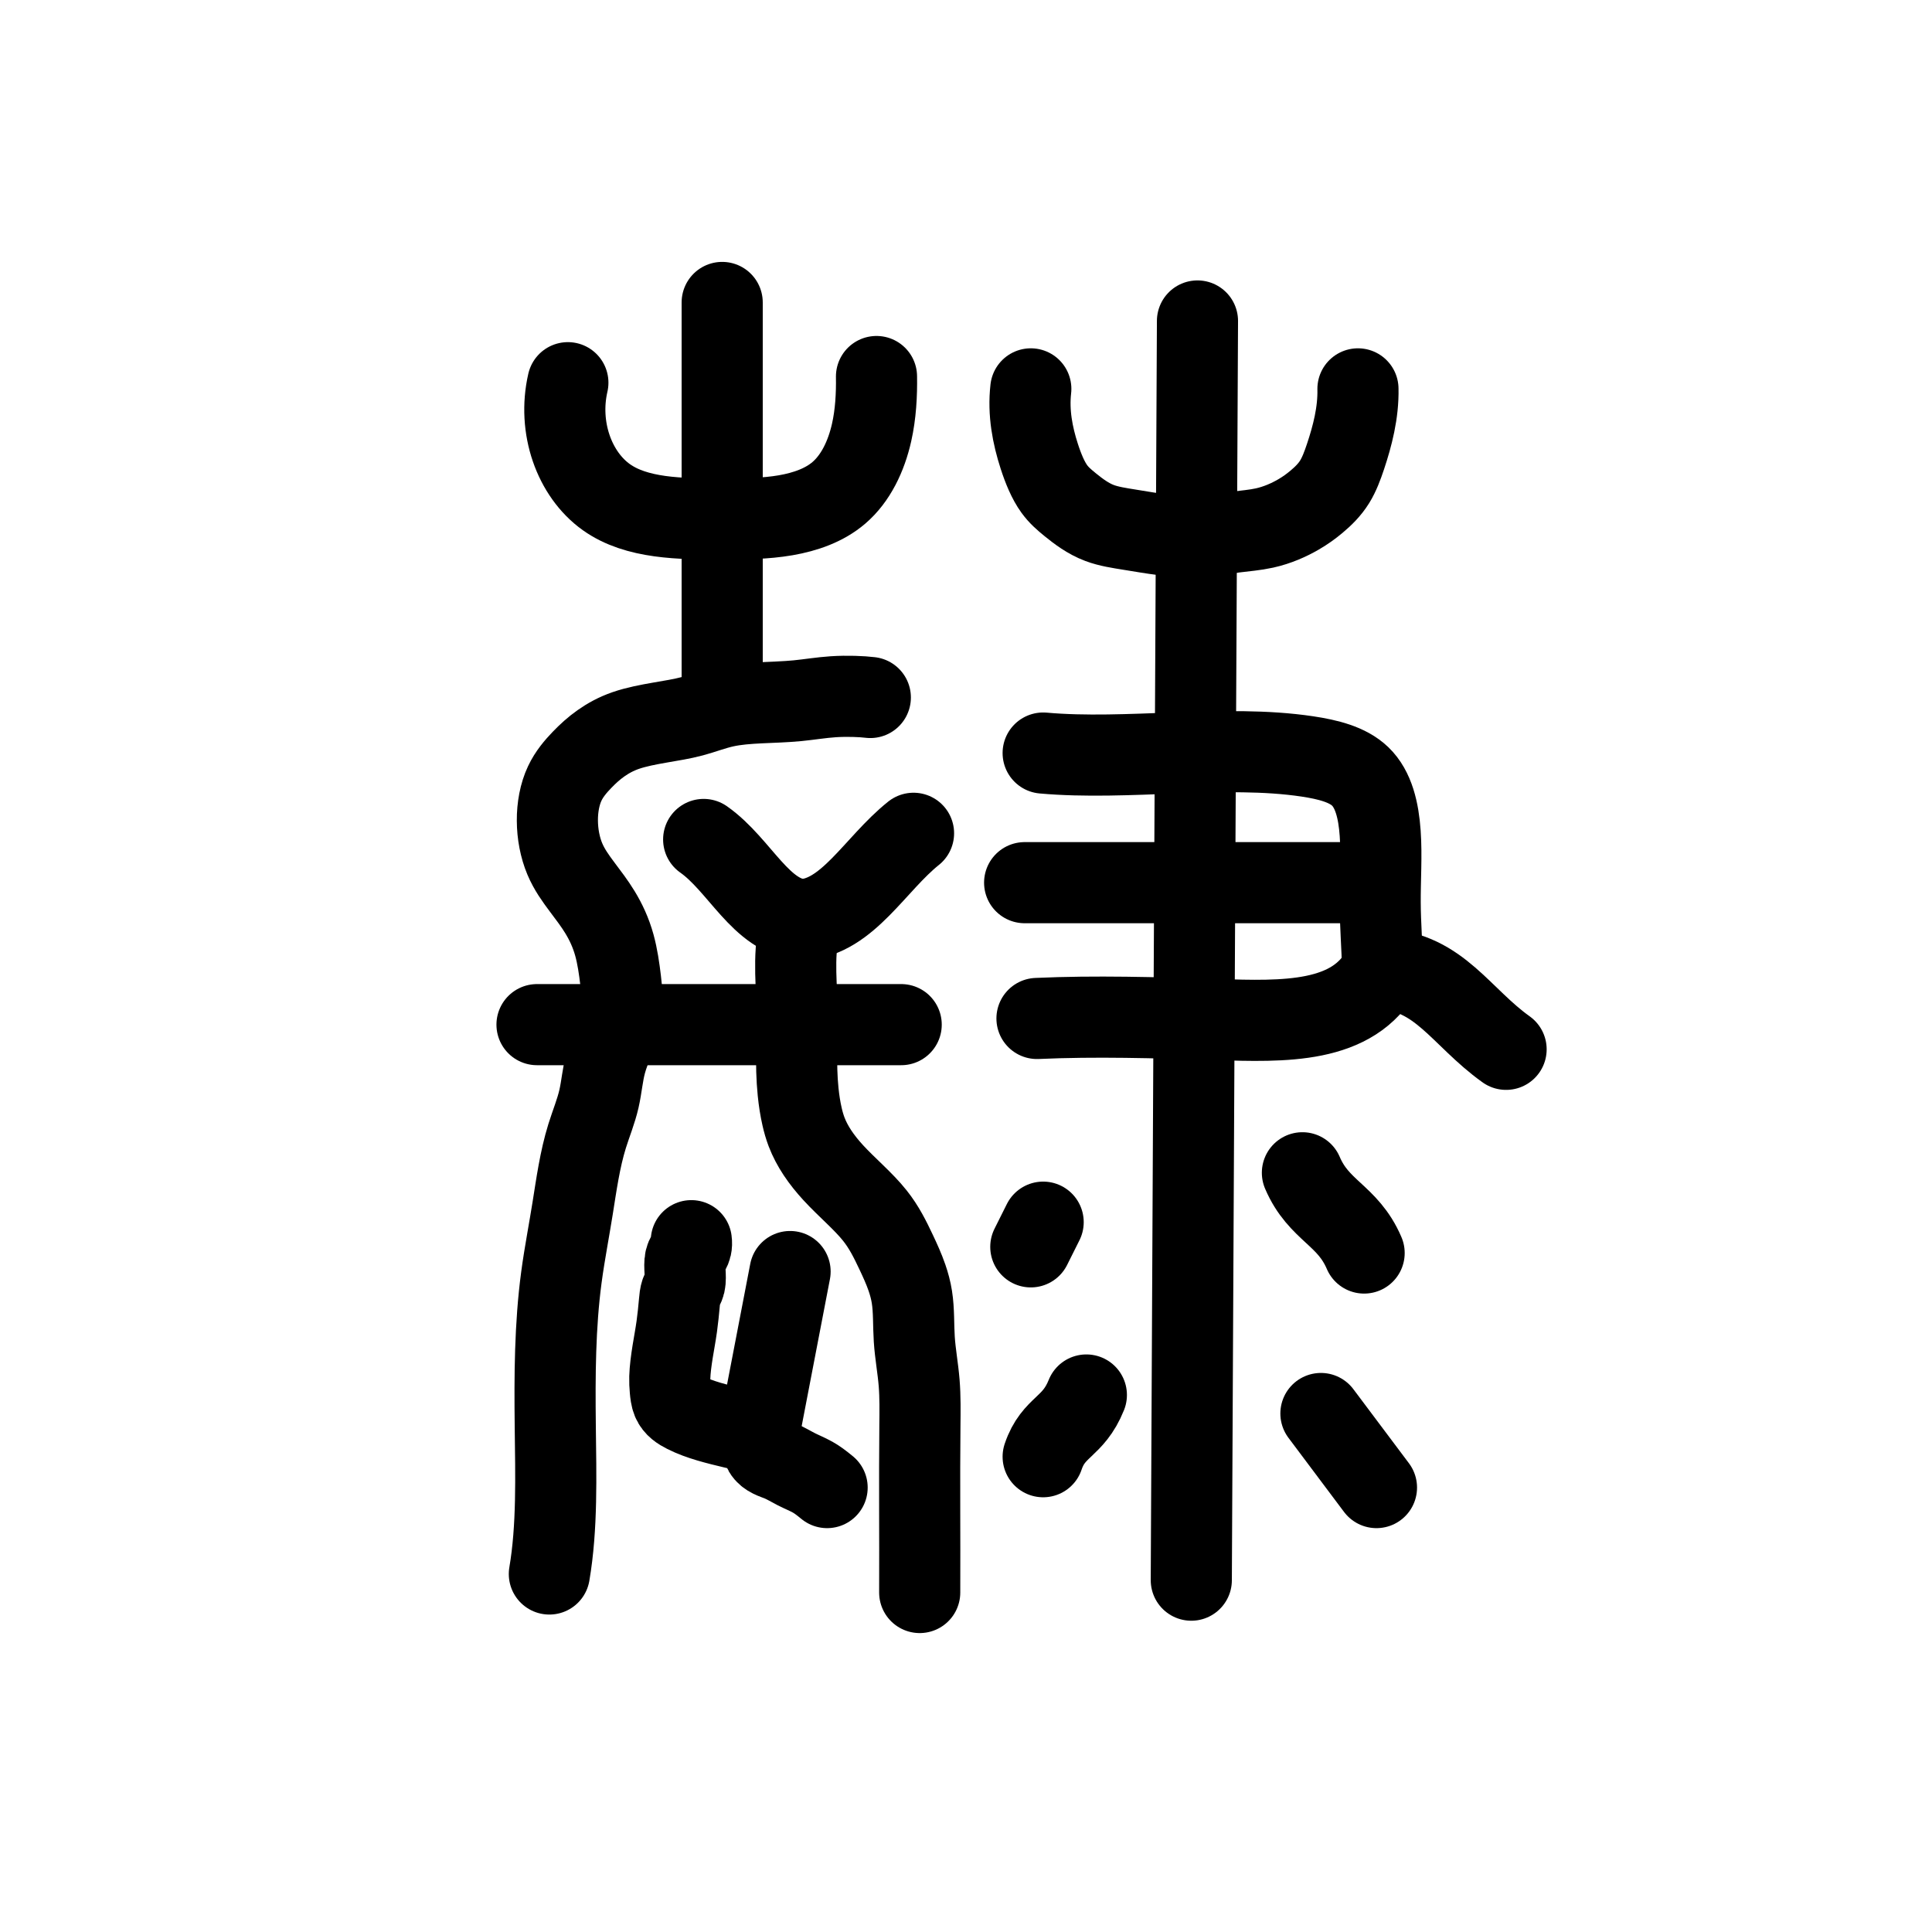
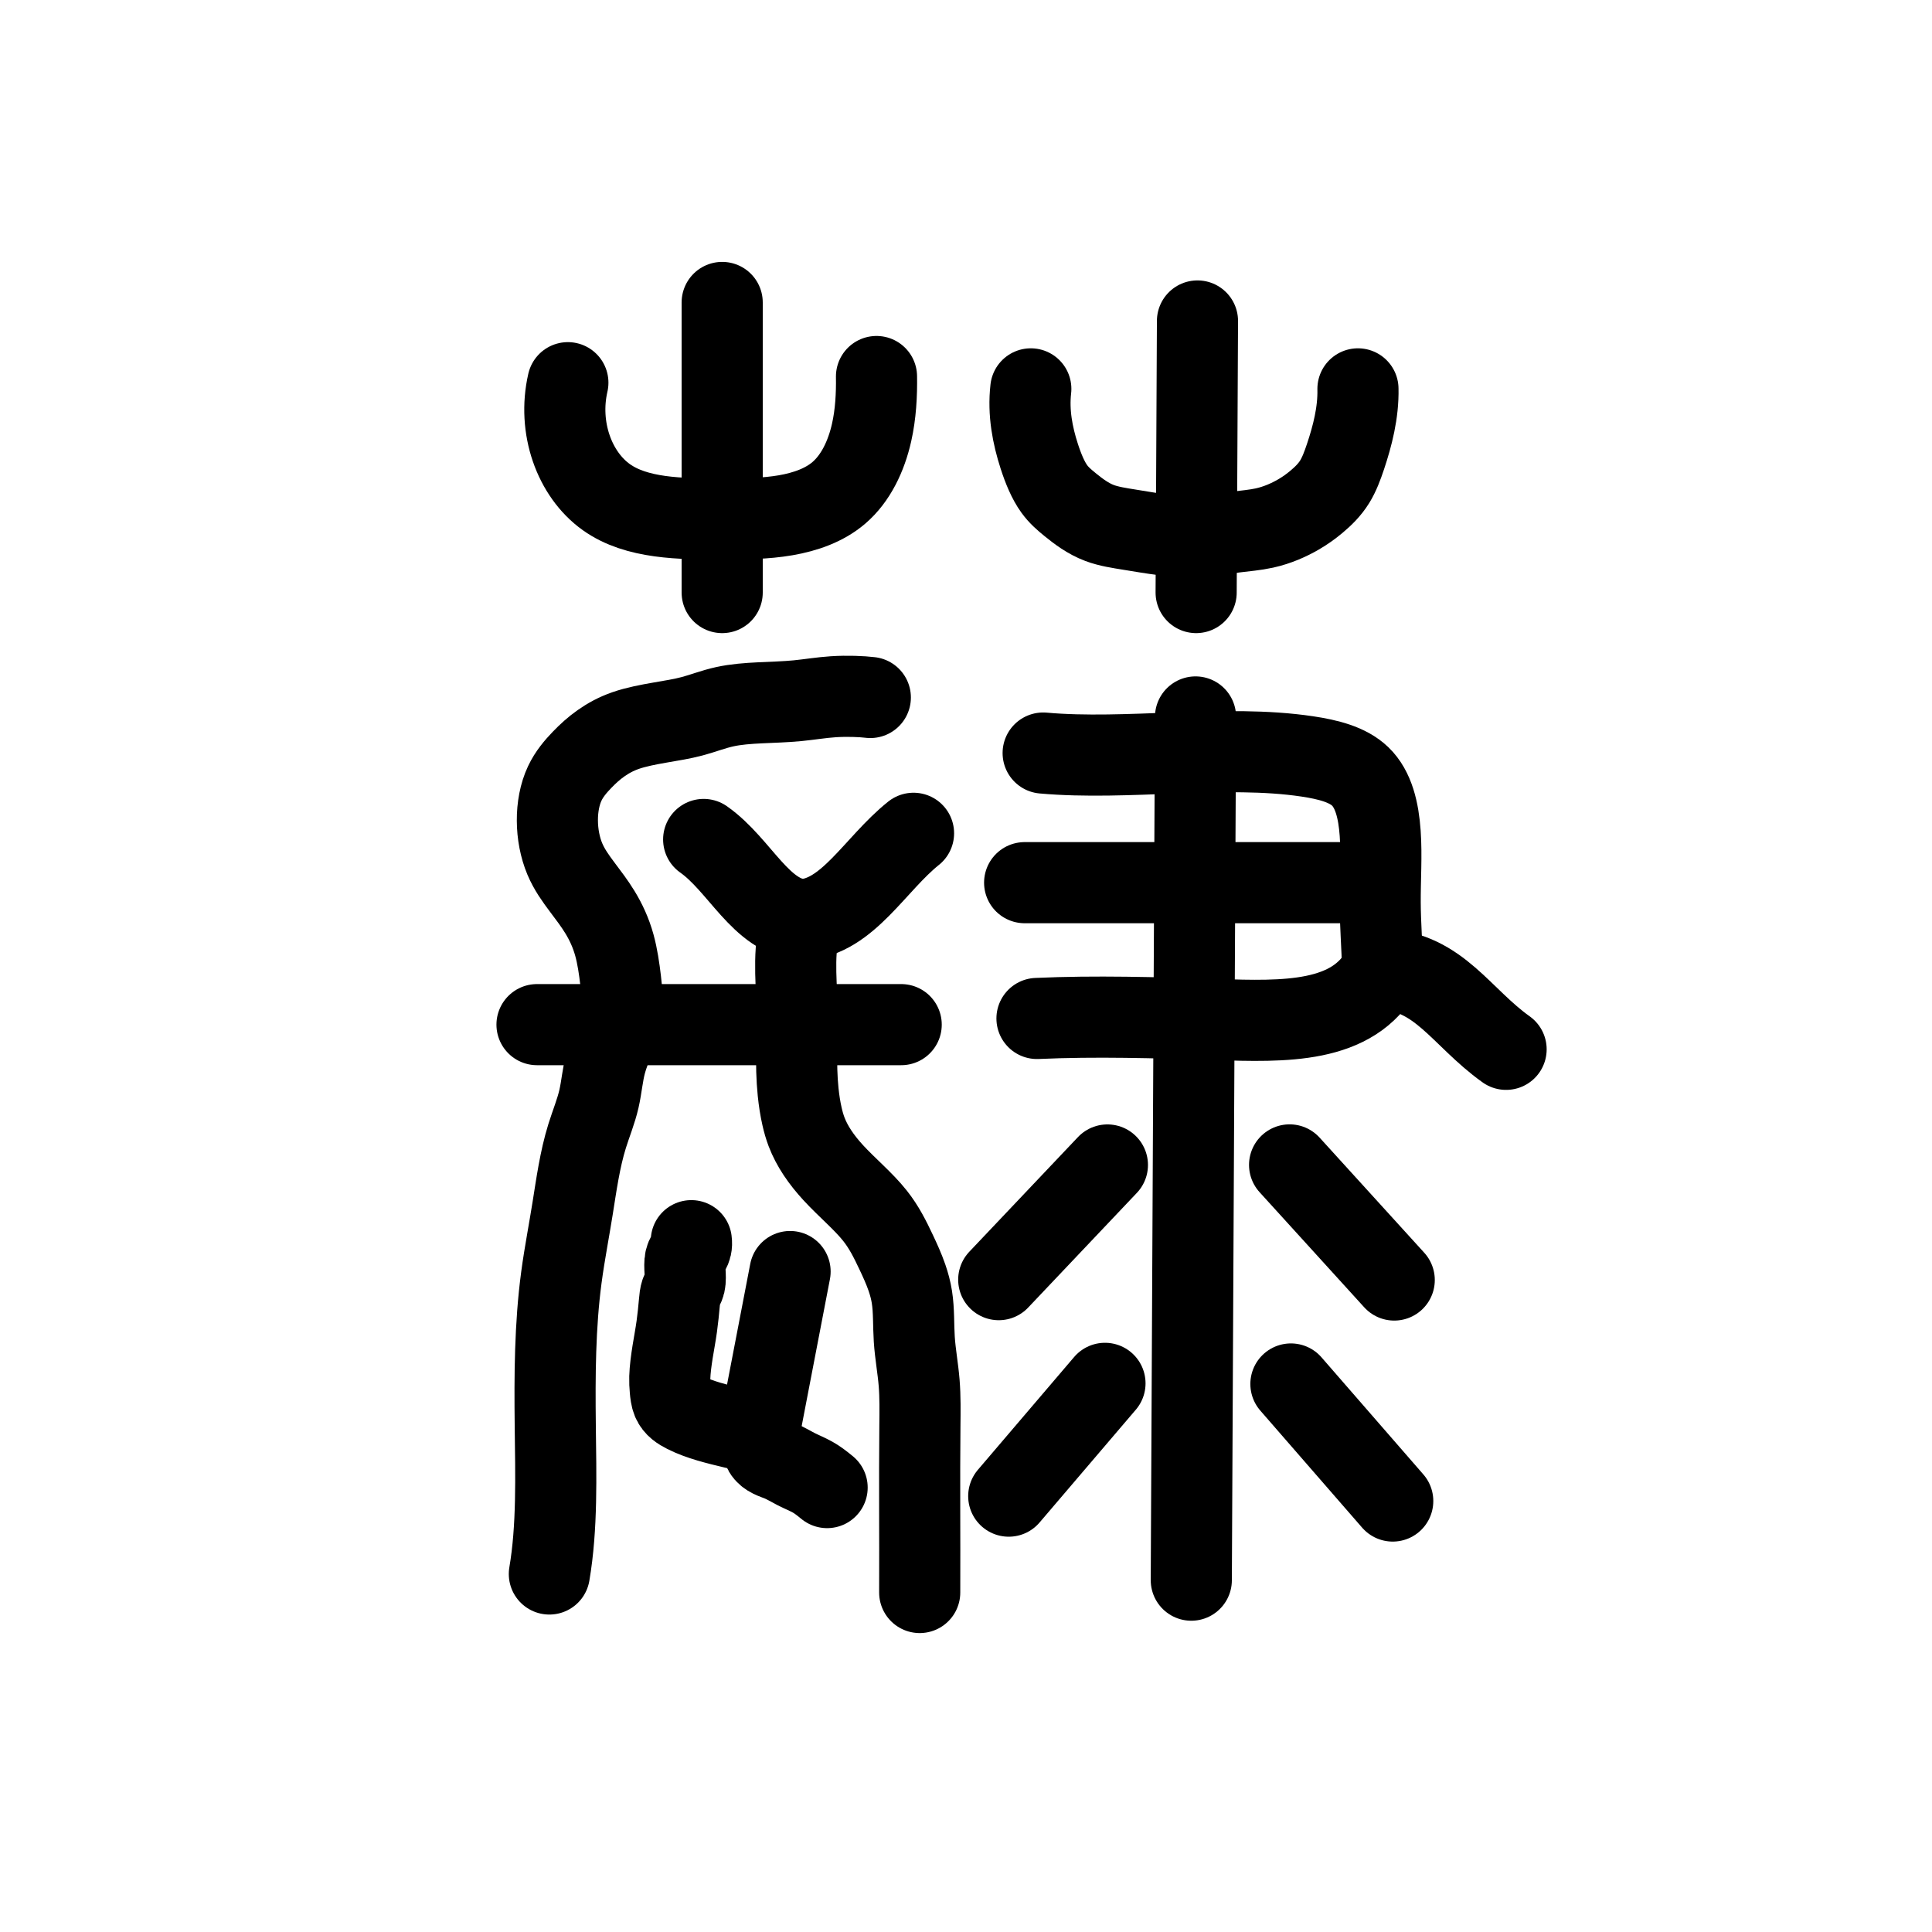
<svg xmlns="http://www.w3.org/2000/svg" viewBox="0 0 1024 1024">
  <g fill="none" stroke="black" stroke-width="43" stroke-linecap="round" stroke-linejoin="round">
-     <path id="stroke-1" d="M 382.773,372.959 L 382.773,160.307" />
+     <path id="stroke-1" d="M 382.773,314.07 L 382.773,160.307" />
    <path id="stroke-2" d="M 402.403,759.003 L 418.76,673.942" />
    <path id="stroke-3" d="M 425.303,487.463 C 420.195,500.689 421.894,518.134 422.493,533.19 C 422.669,537.614 422.75,541.833 422.659,546.065 C 422.587,549.476 422.402,552.895 422.306,556.43 C 422.109,563.676 422.282,571.405 423.015,578.672 C 423.477,583.254 424.162,587.653 425.106,591.798 C 425.747,594.615 426.508,597.316 427.516,599.96 C 430.424,607.589 435.385,614.75 441.632,621.549 C 448.776,629.323 457.603,636.622 463.724,644.328 C 468.566,650.422 471.716,656.77 474.996,663.718 C 477.019,668.003 479.092,672.517 480.708,677.203 C 481.85,680.516 482.765,683.915 483.322,687.433 C 484.464,694.645 484.106,702.353 484.584,709.762 C 485.089,717.609 486.532,725.12 487.166,732.951 C 487.766,740.346 487.644,748.027 487.565,755.692 C 487.261,785.255 487.596,814.568 487.463,844.064" />
    <path id="stroke-4" d="M 425.303,487.463 C 403.379,486.13 392.208,458.447 372.959,444.933" />
    <path id="stroke-5" d="M 425.303,487.463 C 449.199,486.131 463.847,457.901 484.192,441.661" />
    <path id="stroke-6" d="M 729.559,467.834 L 543.08,467.834" />
    <path id="stroke-7" d="M 732.831,513.636 C 717.418,542.685 680.607,541.489 644.74,540.369 C 612.309,539.357 580.65,538.408 549.623,539.808" />
    <path id="stroke-8" d="M 732.831,513.636 C 732.503,501.354 731.587,490.014 731.52,478.517 C 731.449,466.153 732.361,453.606 731.527,441.667 C 730.692,429.727 728.113,418.396 720.915,411.491 C 714.326,405.17 703.867,402.56 692.883,400.916 C 649.266,394.39 597.378,403.112 552.895,399.131" />
    <path id="stroke-9" d="M 732.831,513.636 C 762.974,515.267 774.24,538.998 798.262,556.166" />
    <path id="stroke-10" d="M 284.626,543.08 L 477.649,543.08" />
    <path id="stroke-11" d="M 291.169,834.249 C 295.395,809.489 294.615,782.371 294.301,755.639 C 293.987,728.907 294.138,702.561 297.545,677.038 C 298.44,670.332 299.559,663.683 300.63,657.446 C 301.631,651.612 302.589,646.138 303.512,640.396 C 305.486,628.12 307.3,614.616 311.195,602.105 C 313.269,595.446 315.933,589.067 317.466,582.362 C 318.907,576.063 319.351,569.476 321.113,563.046 C 323.317,555.007 327.582,547.213 329.094,539.273 C 330.303,532.922 329.751,526.477 328.952,519.712 C 328.205,513.383 327.243,506.773 325.619,500.911 C 323.772,494.24 321.068,488.538 317.993,483.493 C 315.104,478.753 311.887,474.594 308.546,470.134 C 305.206,465.675 301.742,460.915 299.346,455.207 C 294.244,443.055 293.984,426.606 299.324,415.257 C 301.669,410.271 305.096,406.269 308.394,402.837 C 311.693,399.406 314.863,396.545 318.566,393.936 C 322.269,391.327 326.505,388.97 331.642,387.19 C 337.135,385.287 343.656,384.043 349.945,382.955 C 355.827,381.938 361.504,381.057 366.899,379.617 C 372.666,378.079 378.11,375.902 384.129,374.58 C 395.779,372.022 409.585,372.666 422.668,371.394 C 428.991,370.779 435.145,369.717 441.624,369.288 C 448.997,368.801 456.792,369.136 461.291,369.687" />
    <path id="stroke-12" d="M 300.984,202.837 C 295.493,226.669 304.402,251.402 321.375,263.502 C 337.367,274.902 360.518,275.089 382.883,275.054 C 394.39,275.035 405.688,274.959 416.423,273.103 C 426.981,271.277 436.993,267.731 444.587,261.237 C 453.536,253.584 459.125,241.837 461.963,229.271 C 464.176,219.471 464.715,209.173 464.562,199.565" />
    <path id="stroke-13" d="M 366.415,657.585 C 367.118,662.682 364.092,663.975 363.255,667.494 C 362.418,671.014 363.767,676.76 362.932,680.321 C 362.514,682.101 361.55,683.335 360.99,684.884 C 360.43,686.433 360.274,688.297 360.095,690.295 C 359.738,694.291 359.291,698.824 358.709,702.999 C 358.067,707.605 357.26,711.776 356.522,716.374 C 355.784,720.972 355.116,725.998 355.002,730.042 C 354.939,732.254 355.042,734.172 355.247,736.52 C 355.416,738.465 355.656,740.706 356.399,742.495 C 357.666,745.549 360.4,747.287 363.351,748.773 C 370.98,752.613 380.064,754.765 388.987,756.903 C 391.427,757.487 393.856,758.071 396.188,758.48 C 398.12,758.82 399.986,759.04 401.181,760.126 C 403.221,761.979 403.307,766.357 404.874,769.056 C 405.792,770.637 407.219,771.642 408.729,772.395 C 410.24,773.148 411.834,773.648 413.349,774.266 C 416.376,775.502 419.082,777.207 421.992,778.682 C 424.902,780.158 428.017,781.404 430.747,782.939 C 433.077,784.249 435.126,785.77 438.39,788.447" />
    <path id="stroke-14" d="M 546.351,206.109 C 544.909,218.724 547.262,230.798 550.822,241.808 C 552.952,248.395 555.513,254.6 558.78,259.117 C 561.173,262.424 563.944,264.826 567.14,267.427 C 571.505,270.978 576.663,274.901 582.82,277.209 C 587.703,279.039 593.214,279.853 598.807,280.755 C 610.598,282.657 622.754,284.951 634.586,284.4 C 641.235,284.09 647.781,282.882 654.536,282.044 C 659.801,281.39 665.191,280.962 670.216,279.853 C 677.077,278.338 683.254,275.553 688.214,272.673 C 691.846,270.564 694.826,268.404 697.768,265.943 C 701.297,262.989 704.771,259.602 707.418,255.321 C 709.807,251.457 711.523,246.865 713.169,241.934 C 716.764,231.16 720.025,218.764 719.744,206.109" />
-     <path id="stroke-15" d="M 546.351,660.856 L 552.895,647.77" />
-     <path id="stroke-16" d="M 552.895,772.09 C 558.366,755.822 568.785,756.903 575.795,739.374" />
-     <path id="stroke-17" d="M 631.412,837.521 L 634.684,170.121" />
-     <path id="stroke-18" d="M 690.3,621.597 C 698.982,641.911 714.334,643.815 723.016,664.128" />
-     <path id="stroke-19" d="M 700.115,749.188 L 729.559,788.447" />
+     <path id="stroke-15" d="M 586.951,617.463 L 529.35,678.241" />
+     <path id="stroke-16" d="M 585.662,733.204 L 534.652,792.985" />
+     <path id="stroke-17" d="M 631.412,837.521 L 633.655,380.0" />
+     <path id="stroke-18" d="M 683.51,617.427 L 738.969,678.436" />
+     <path id="stroke-19" d="M 684.212,733.537 L 738.18,795.576" />
+     <path id="stroke-20" d="M 633.978,314.07 L 634.684,170.121" />
  </g>
</svg>
